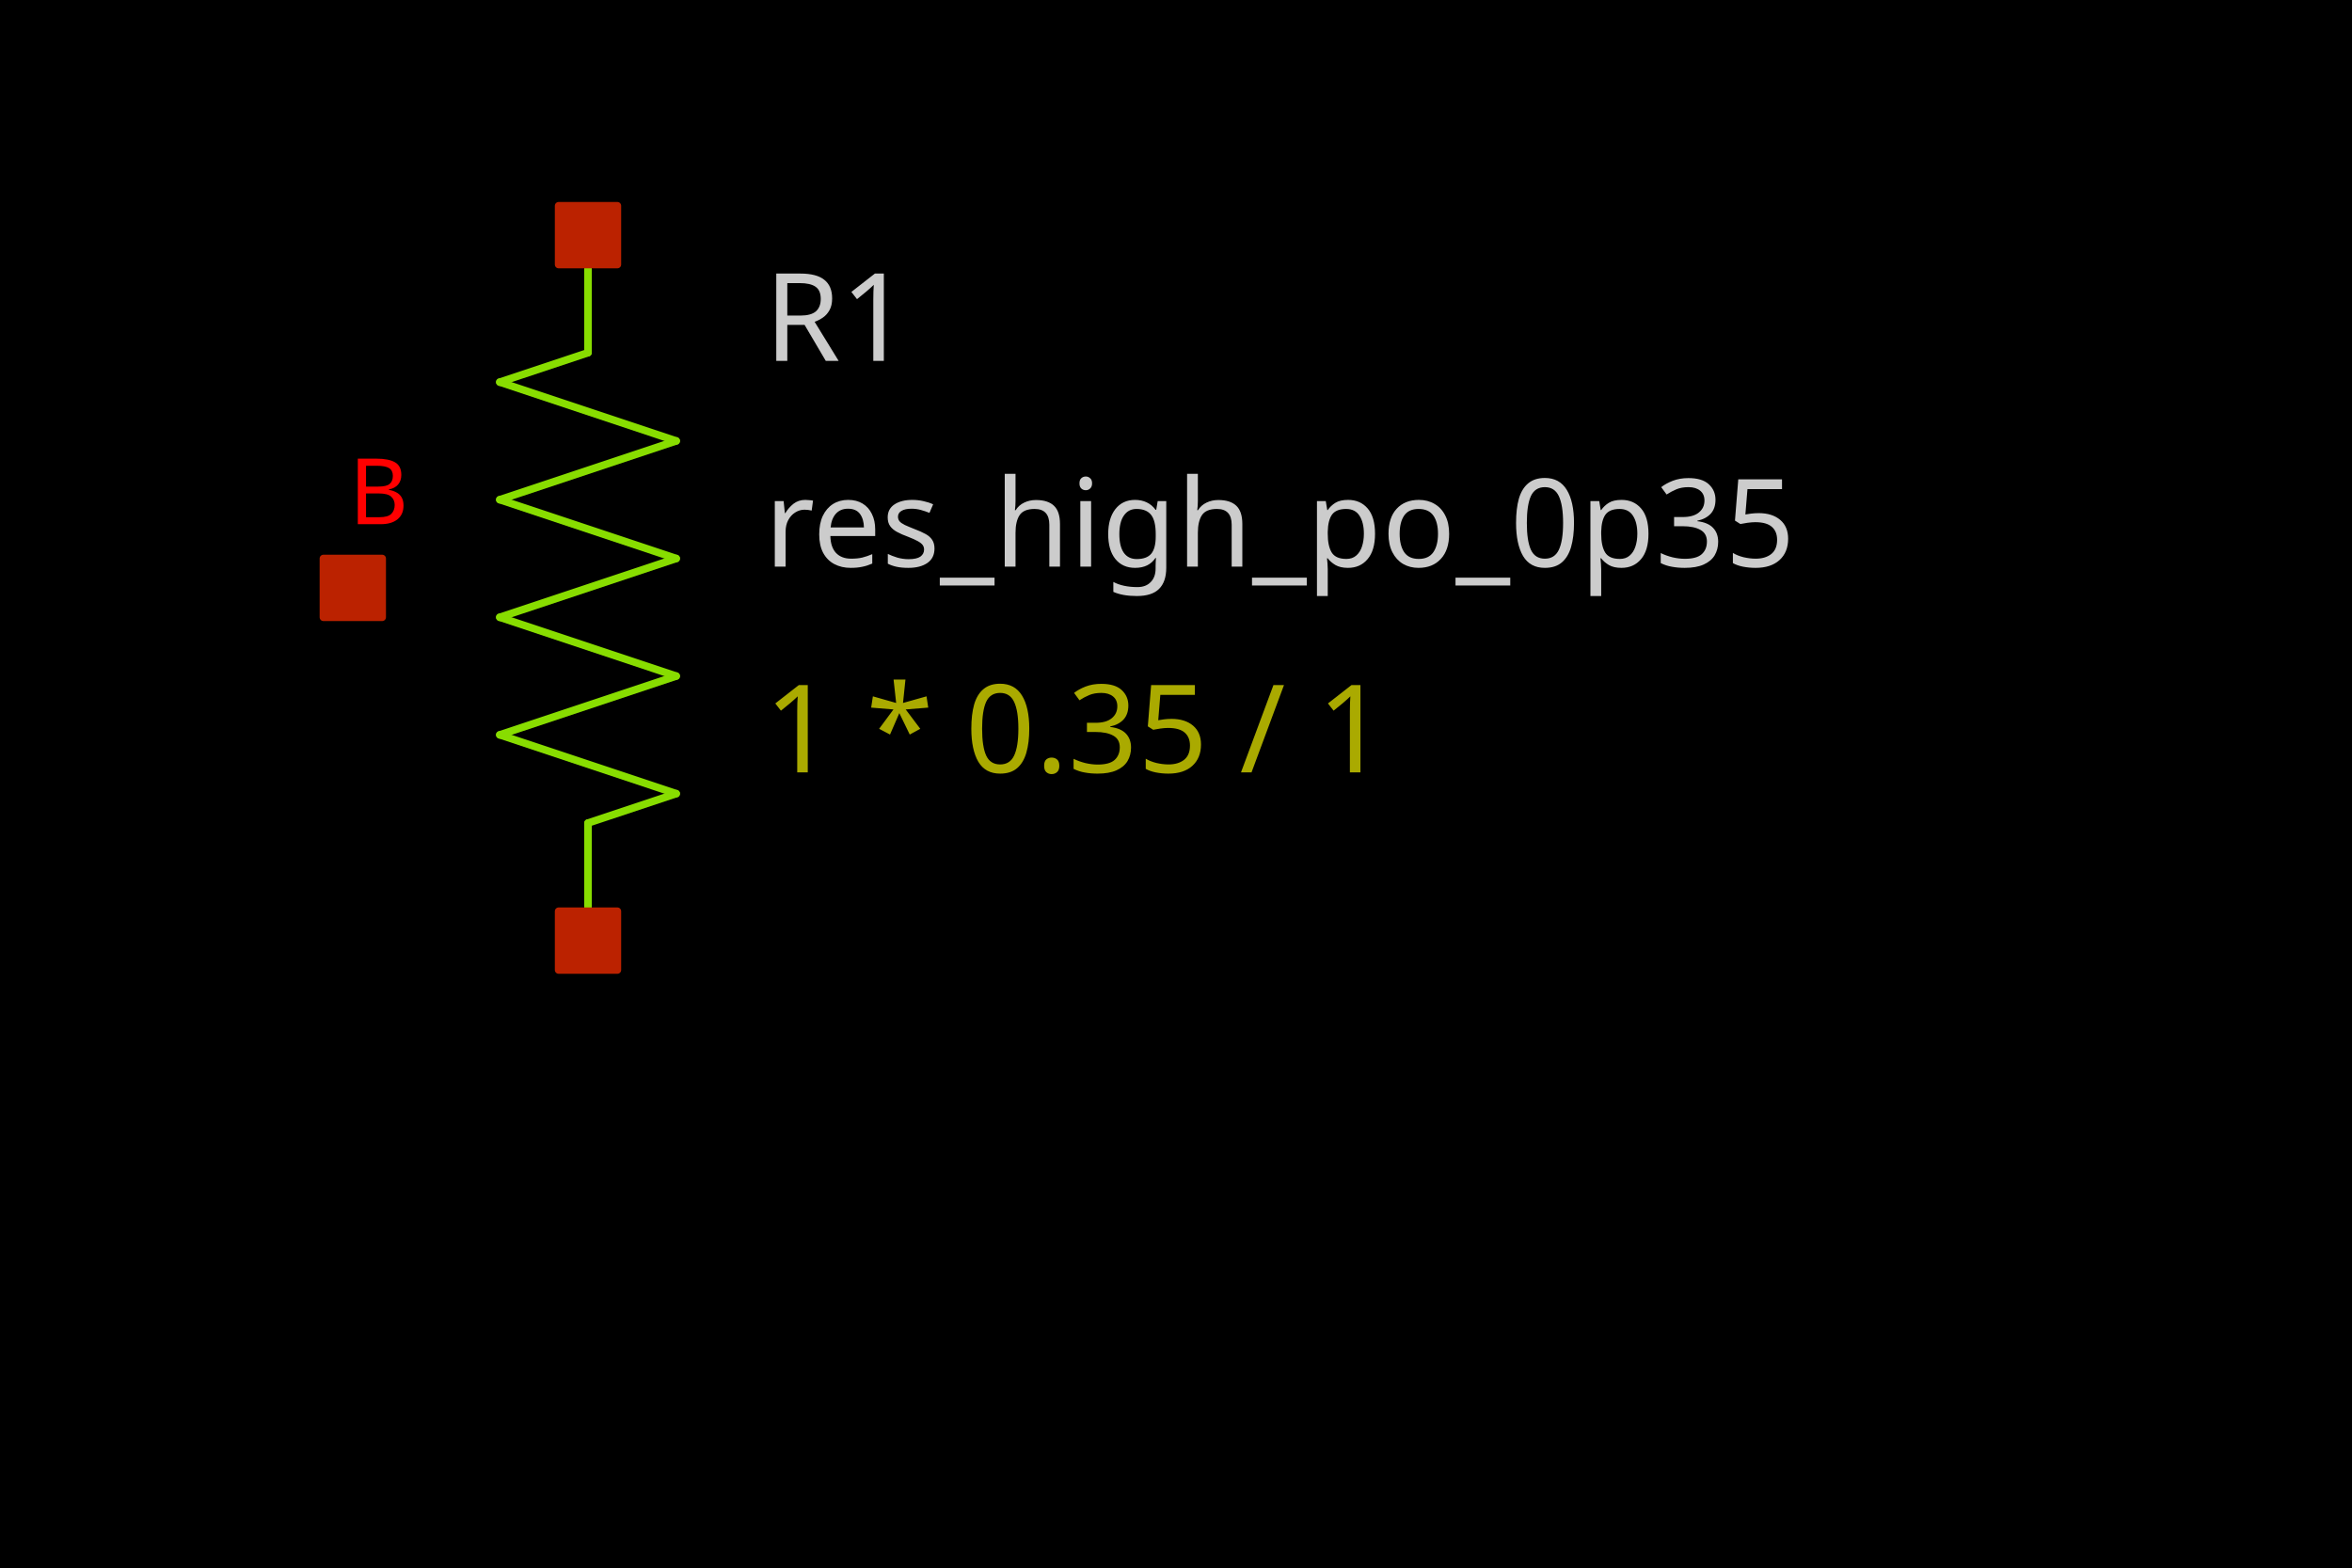
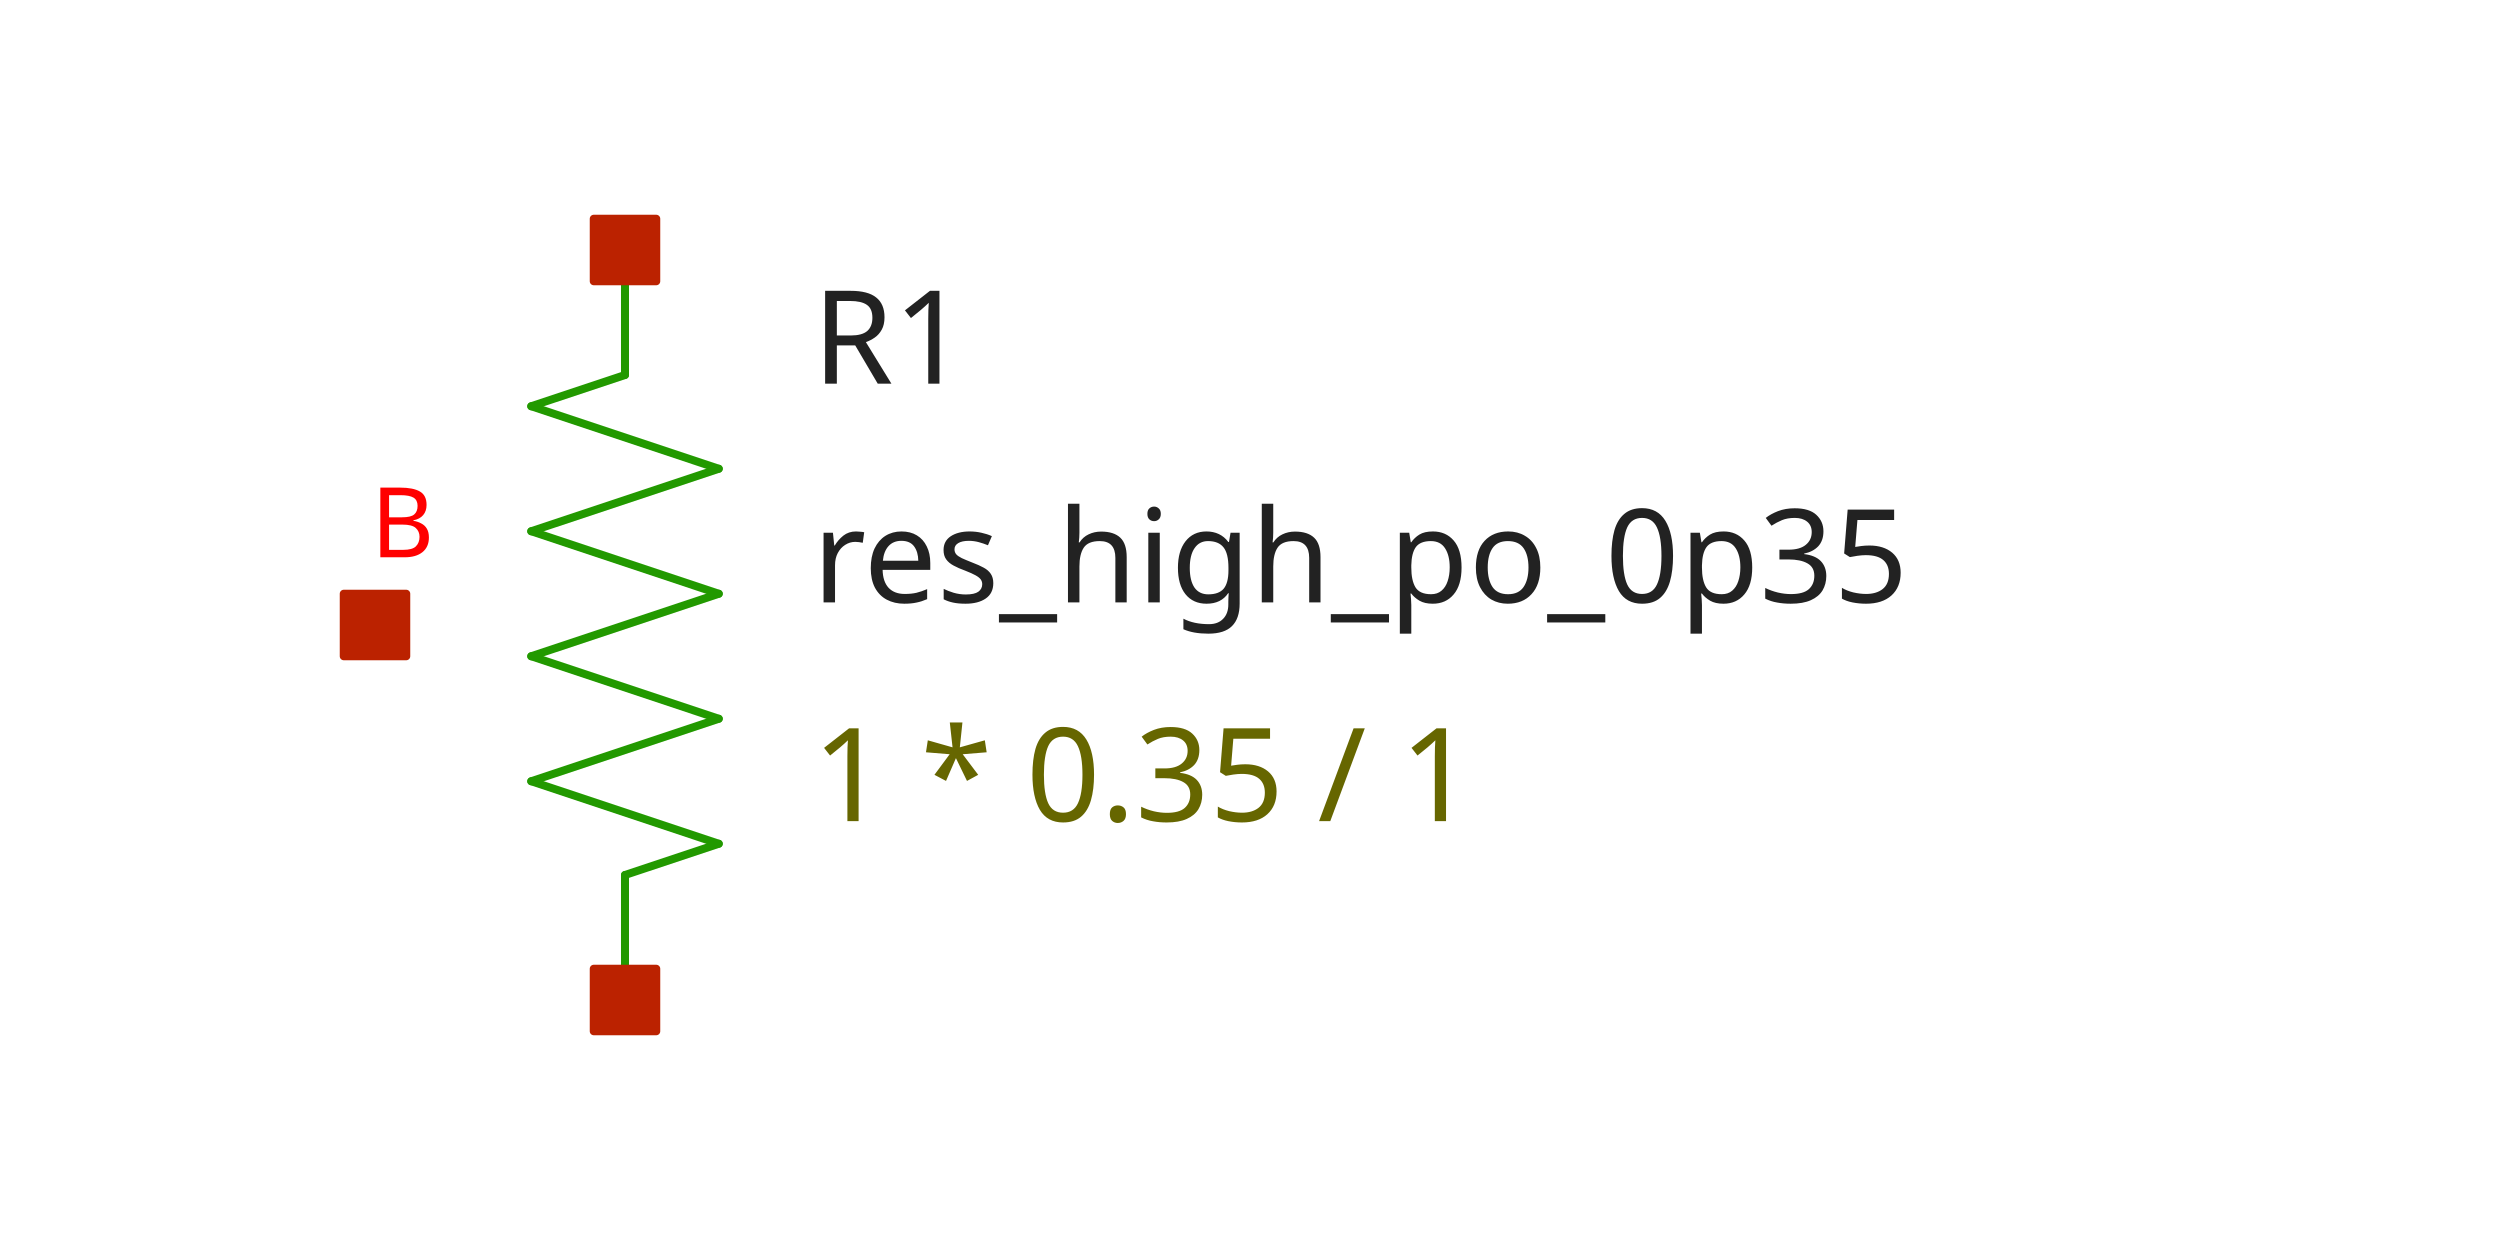
- <svg xmlns="http://www.w3.org/2000/svg" width="300" height="200" version="1.1">
+ <svg xmlns="http://www.w3.org/2000/svg" width="300" height="150" version="1.1">
  <style type="text/css">
.l0{
-   fill: #000000;
-   stroke: #000000;
+   fill: #ffffff;
+   stroke: #ffffff;
  stroke-linecap:round;
  stroke-linejoin:round;
  stroke-width: 0.96;
}
.l1{
-   fill: #00ccee;
-   stroke: #00ccee;
+   fill: #0044ee;
+   stroke: #0044ee;
  stroke-linecap:round;
  stroke-linejoin:round;
  stroke-width: 0.96;
}
.l2{
  fill: none;
-   stroke: #3f3f3f;
+   stroke: #aaaaaa;
  stroke-linecap:round;
  stroke-linejoin:round;
  stroke-width: 0.96;
}
.l3{
-   fill: #cccccc; fill-opacity: 0.5;
-   stroke: #cccccc;
+   fill: #222222; fill-opacity: 0.5;
+   stroke: #222222;
  stroke-linecap:round;
  stroke-linejoin:round;
  stroke-width: 0.96;
}
.l4{
-   fill: #88dd00;
-   stroke: #88dd00;
+   fill: #229900;
+   stroke: #229900;
  stroke-linecap:round;
  stroke-linejoin:round;
  stroke-width: 0.96;
}
.l5{
  fill: #bb2200;
  stroke: #bb2200;
  stroke-linecap:round;
  stroke-linejoin:round;
  stroke-width: 0.96;
}
.l6{
  fill: #00ccee; fill-opacity: 0.5;
  stroke: #00ccee;
  stroke-linecap:round;
  stroke-linejoin:round;
  stroke-width: 0.96;
}
.l7{
  fill: #ff0000; fill-opacity: 0.5;
  stroke: #ff0000;
  stroke-linecap:round;
  stroke-linejoin:round;
  stroke-width: 0.96;
}
.l8{
-   fill: #ffff00; fill-opacity: 0.5;
-   stroke: #ffff00;
+   fill: #888800; fill-opacity: 0.5;
+   stroke: #888800;
  stroke-linecap:round;
  stroke-linejoin:round;
  stroke-width: 0.96;
}
.l9{
-   fill: #ffffff; fill-opacity: 0.5;
-   stroke: #ffffff;
+   fill: #00aaaa; fill-opacity: 0.5;
+   stroke: #00aaaa;
  stroke-linecap:round;
  stroke-linejoin:round;
  stroke-width: 0.96;
}
.l10{
-   fill: #ff00ff;
-   stroke: #ff00ff;
+   fill: #880088;
+   stroke: #880088;
  stroke-linecap:round;
  stroke-linejoin:round;
  stroke-width: 0.96;
}
.l11{
  fill: #00ff00; fill-opacity: 0.5;
  stroke: #00ff00;
  stroke-linecap:round;
  stroke-linejoin:round;
  stroke-width: 0.96;
}
.l12{
  fill: #0000cc; fill-opacity: 0.5;
  stroke: #0000cc;
  stroke-linecap:round;
  stroke-linejoin:round;
  stroke-width: 0.96;
}
.l13{
-   fill: #aaaa00; fill-opacity: 0.5;
-   stroke: #aaaa00;
+   fill: #666600; fill-opacity: 0.5;
+   stroke: #666600;
  stroke-linecap:round;
  stroke-linejoin:round;
  stroke-width: 0.96;
}
.l14{
  fill: none;
-   stroke: #aaccaa;
+   stroke: #557755;
  stroke-linecap:round;
  stroke-linejoin:round;
  stroke-width: 0.96;
}
.l15{
-   fill: #ff7777; fill-opacity: 0.5;
-   stroke: #ff7777;
+   fill: #aa2222; fill-opacity: 0.5;
+   stroke: #aa2222;
  stroke-linecap:round;
  stroke-linejoin:round;
  stroke-width: 0.96;
}
.l16{
-   fill: #bfff81; fill-opacity: 0.5;
-   stroke: #bfff81;
+   fill: #7ccc40; fill-opacity: 0.5;
+   stroke: #7ccc40;
  stroke-linecap:round;
  stroke-linejoin:round;
  stroke-width: 0.96;
}
.l17{
  fill: none;
  stroke: #00ffcc;
  stroke-linecap:round;
  stroke-linejoin:round;
  stroke-width: 0.96;
}
.l18{
  fill: #ce0097; fill-opacity: 0.5;
  stroke: #ce0097;
  stroke-linecap:round;
  stroke-linejoin:round;
  stroke-width: 0.96;
}
.l19{
  fill: none;
  stroke: #d2d46b;
  stroke-linecap:round;
  stroke-linejoin:round;
  stroke-width: 0.96;
}
.l20{
  fill: none;
  stroke: #ef6158;
  stroke-linecap:round;
  stroke-linejoin:round;
  stroke-width: 0.96;
}
.l21{
  fill: none;
  stroke: #fdb200;
  stroke-linecap:round;
  stroke-linejoin:round;
  stroke-width: 0.96;
}
text {font-family: SansSerif;}
</style>
-   <rect x="0" y="0" width="300" height="200" fill="rgb(0,0,0)" stroke="rgb(0,0,0)" stroke-width="0.96" />
-   <text fill="#cccccc" xml:space="preserve" font-size="15.6" transform="translate(97.5, 46.0398)">R1</text>
-   <text fill="#aaaa00" xml:space="preserve" font-size="15.6" transform="translate(97.5, 98.5398)">1 * 0.35 / 1</text>
-   <text fill="#cccccc" xml:space="preserve" font-size="15.6" transform="translate(97.5, 72.2898)">res_high_po_0p35</text>
+   <rect x="0" y="0" width="300" height="150" fill="rgb(255,255,255)" stroke="rgb(255,255,255)" stroke-width="0.96" />
+   <text fill="#222222" xml:space="preserve" font-size="15.6" transform="translate(97.5, 46.0398)">R1</text>
+   <text fill="#666600" xml:space="preserve" font-size="15.6" transform="translate(97.5, 98.5398)">1 * 0.35 / 1</text>
+   <text fill="#222222" xml:space="preserve" font-size="15.6" transform="translate(97.5, 72.2898)">res_high_po_0p35</text>
  <text fill="#ff0000" xml:space="preserve" font-size="11.7" transform="translate(44.5, 66.8736)">B</text>
  <path class="l4" d="M75 105L75 120" />
  <path class="l4" d="M75 105L86.25 101.25" />
  <path class="l4" d="M63.75 93.75L86.25 101.25" />
  <path class="l4" d="M63.75 93.75L86.25 86.25" />
  <path class="l4" d="M63.75 78.75L86.25 86.25" />
  <path class="l4" d="M63.75 78.75L86.25 71.25" />
  <path class="l4" d="M63.75 63.75L86.25 71.25" />
  <path class="l4" d="M63.75 63.75L86.25 56.25" />
  <path class="l4" d="M63.75 48.75L86.25 56.25" />
  <path class="l4" d="M63.75 48.75L75 45" />
  <path class="l4" d="M75 30L75 45" />
  <path class="l5" d="M71.25 116.25L78.75 116.25L78.75 123.75L71.25 123.75L71.25 116.25z" />
  <path class="l5" d="M71.25 26.25L78.75 26.25L78.75 33.75L71.25 33.75L71.25 26.25z" />
  <path class="l5" d="M41.25 71.25L48.75 71.25L48.75 78.75L41.25 78.75L41.25 71.25z" />
</svg>
